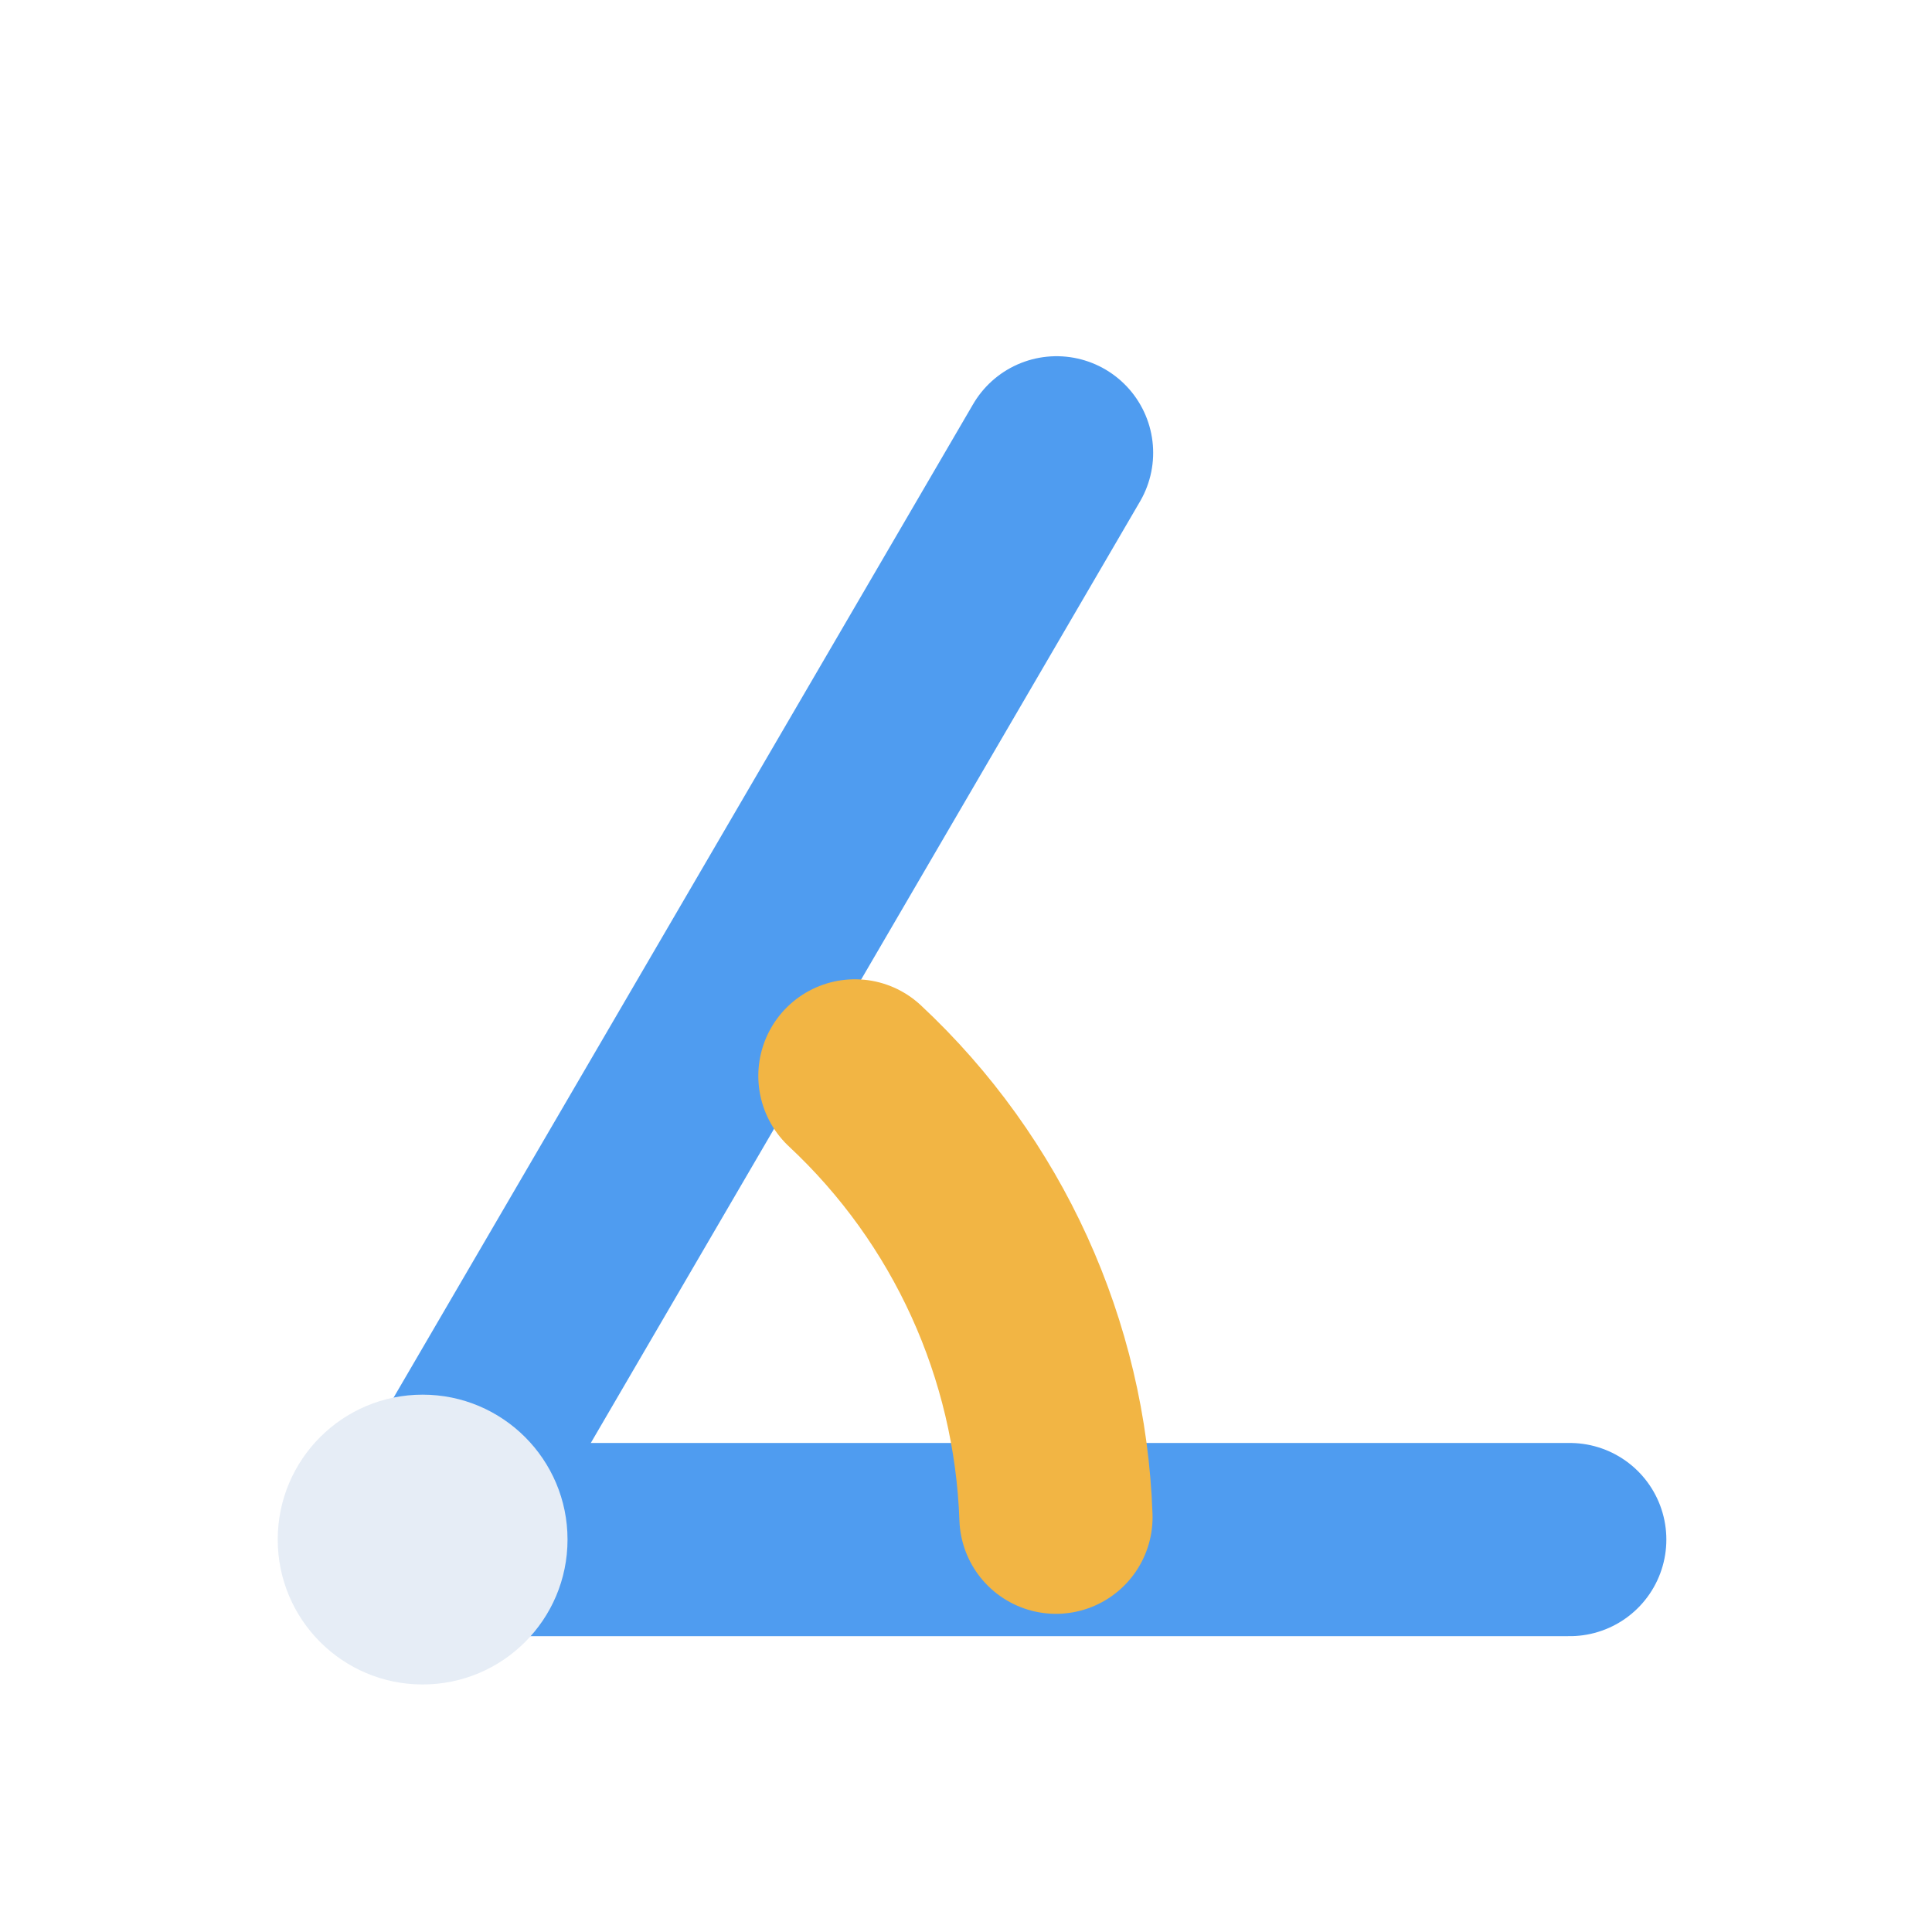
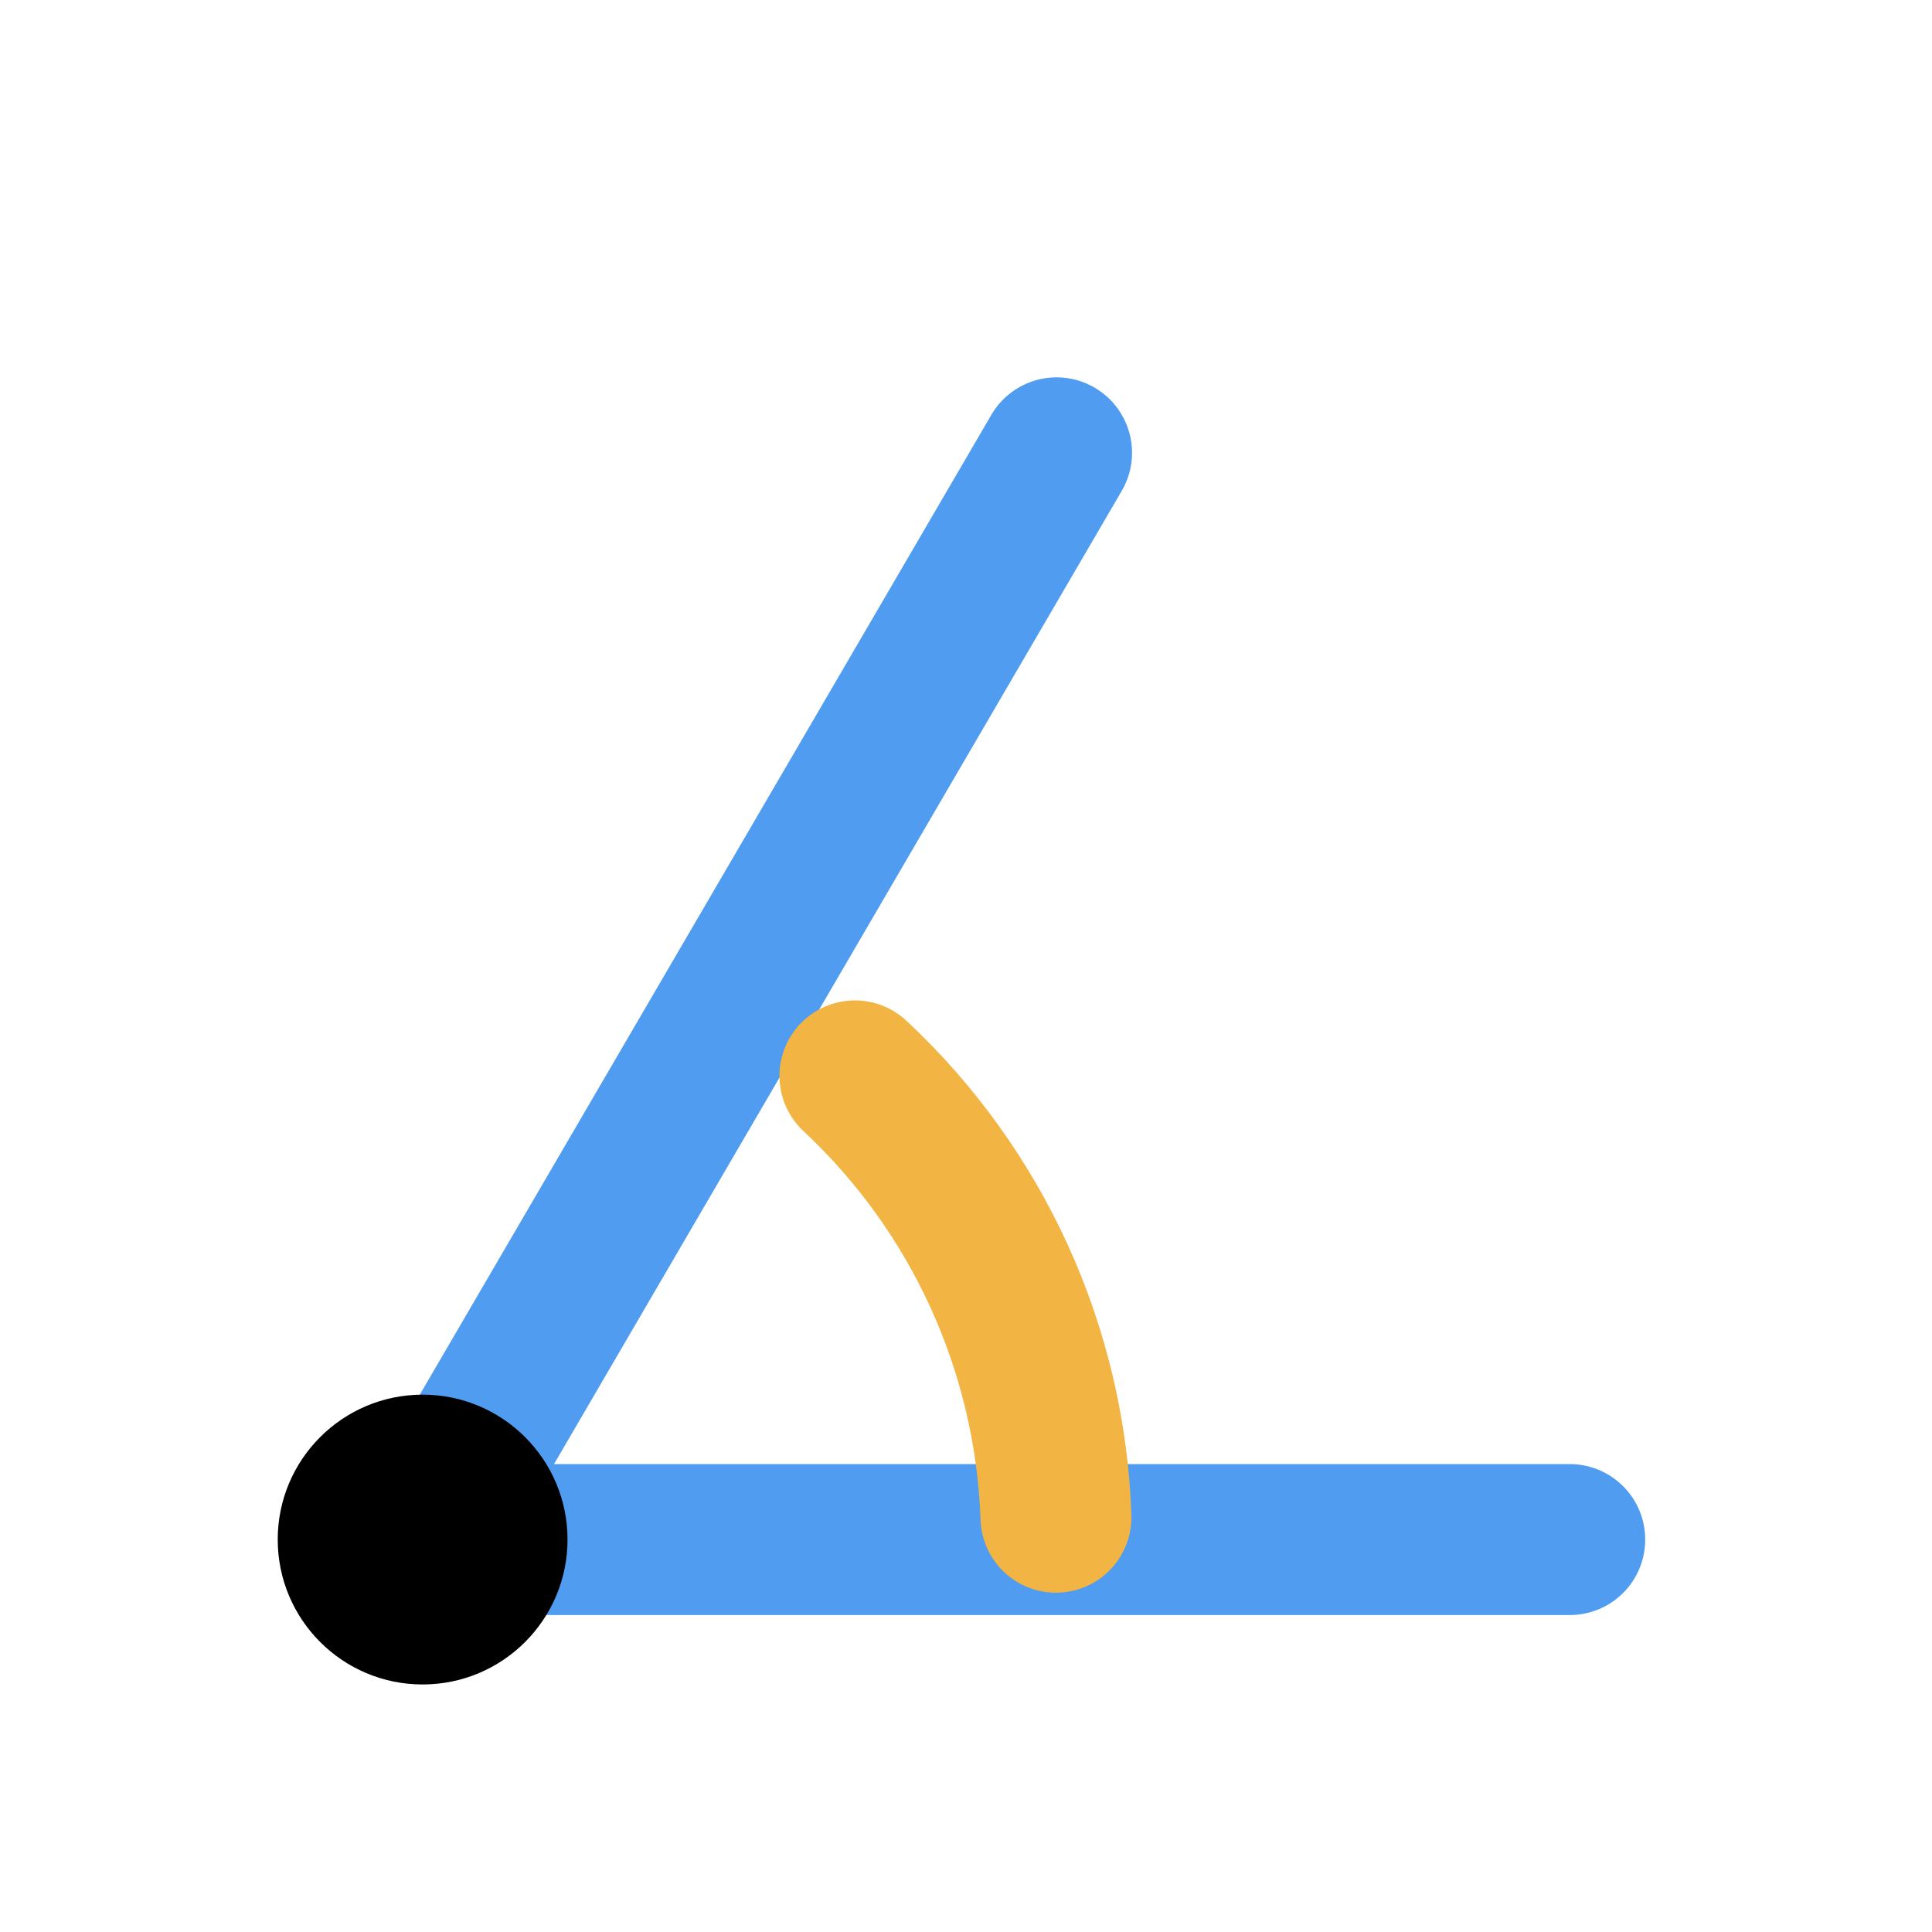
<svg xmlns="http://www.w3.org/2000/svg" viewBox="0 0 32 32" width="32" height="32">
-   <path d="M7.00 25.50 L26.00 25.50" fill="none" stroke="#4f9cf0" stroke-width="3.2" stroke-linecap="round" />
-   <path d="M7.00 25.50 L17.50 7.50" fill="none" stroke="#4f9cf0" stroke-width="3.2" stroke-linecap="round" />
-   <path d="M14.16 17.82 A10.50 10.50 0 0 1 17.49 25.13" fill="none" stroke="#f2b544" stroke-width="3.2" stroke-linecap="round" />
-   <circle cx="7.00" cy="25.50" r="2.40" fill="#e6edf6" />
+   <path d="M7.00 25.50 L26.00 25.50" fill="none" stroke="#4f9cf0" stroke-width="2.5" stroke-linecap="round" />
+   <path d="M7.00 25.50 L17.50 7.50" fill="none" stroke="#4f9cf0" stroke-width="2.5" stroke-linecap="round" />
+   <path d="M14.16 17.82 A10.50 10.50 0 0 1 17.49 25.13" fill="none" stroke="#f2b544" stroke-width="2.5" stroke-linecap="round" />
+   <circle cx="7.00" cy="25.50" r="2.40" fill="#LINE#" />
</svg>
